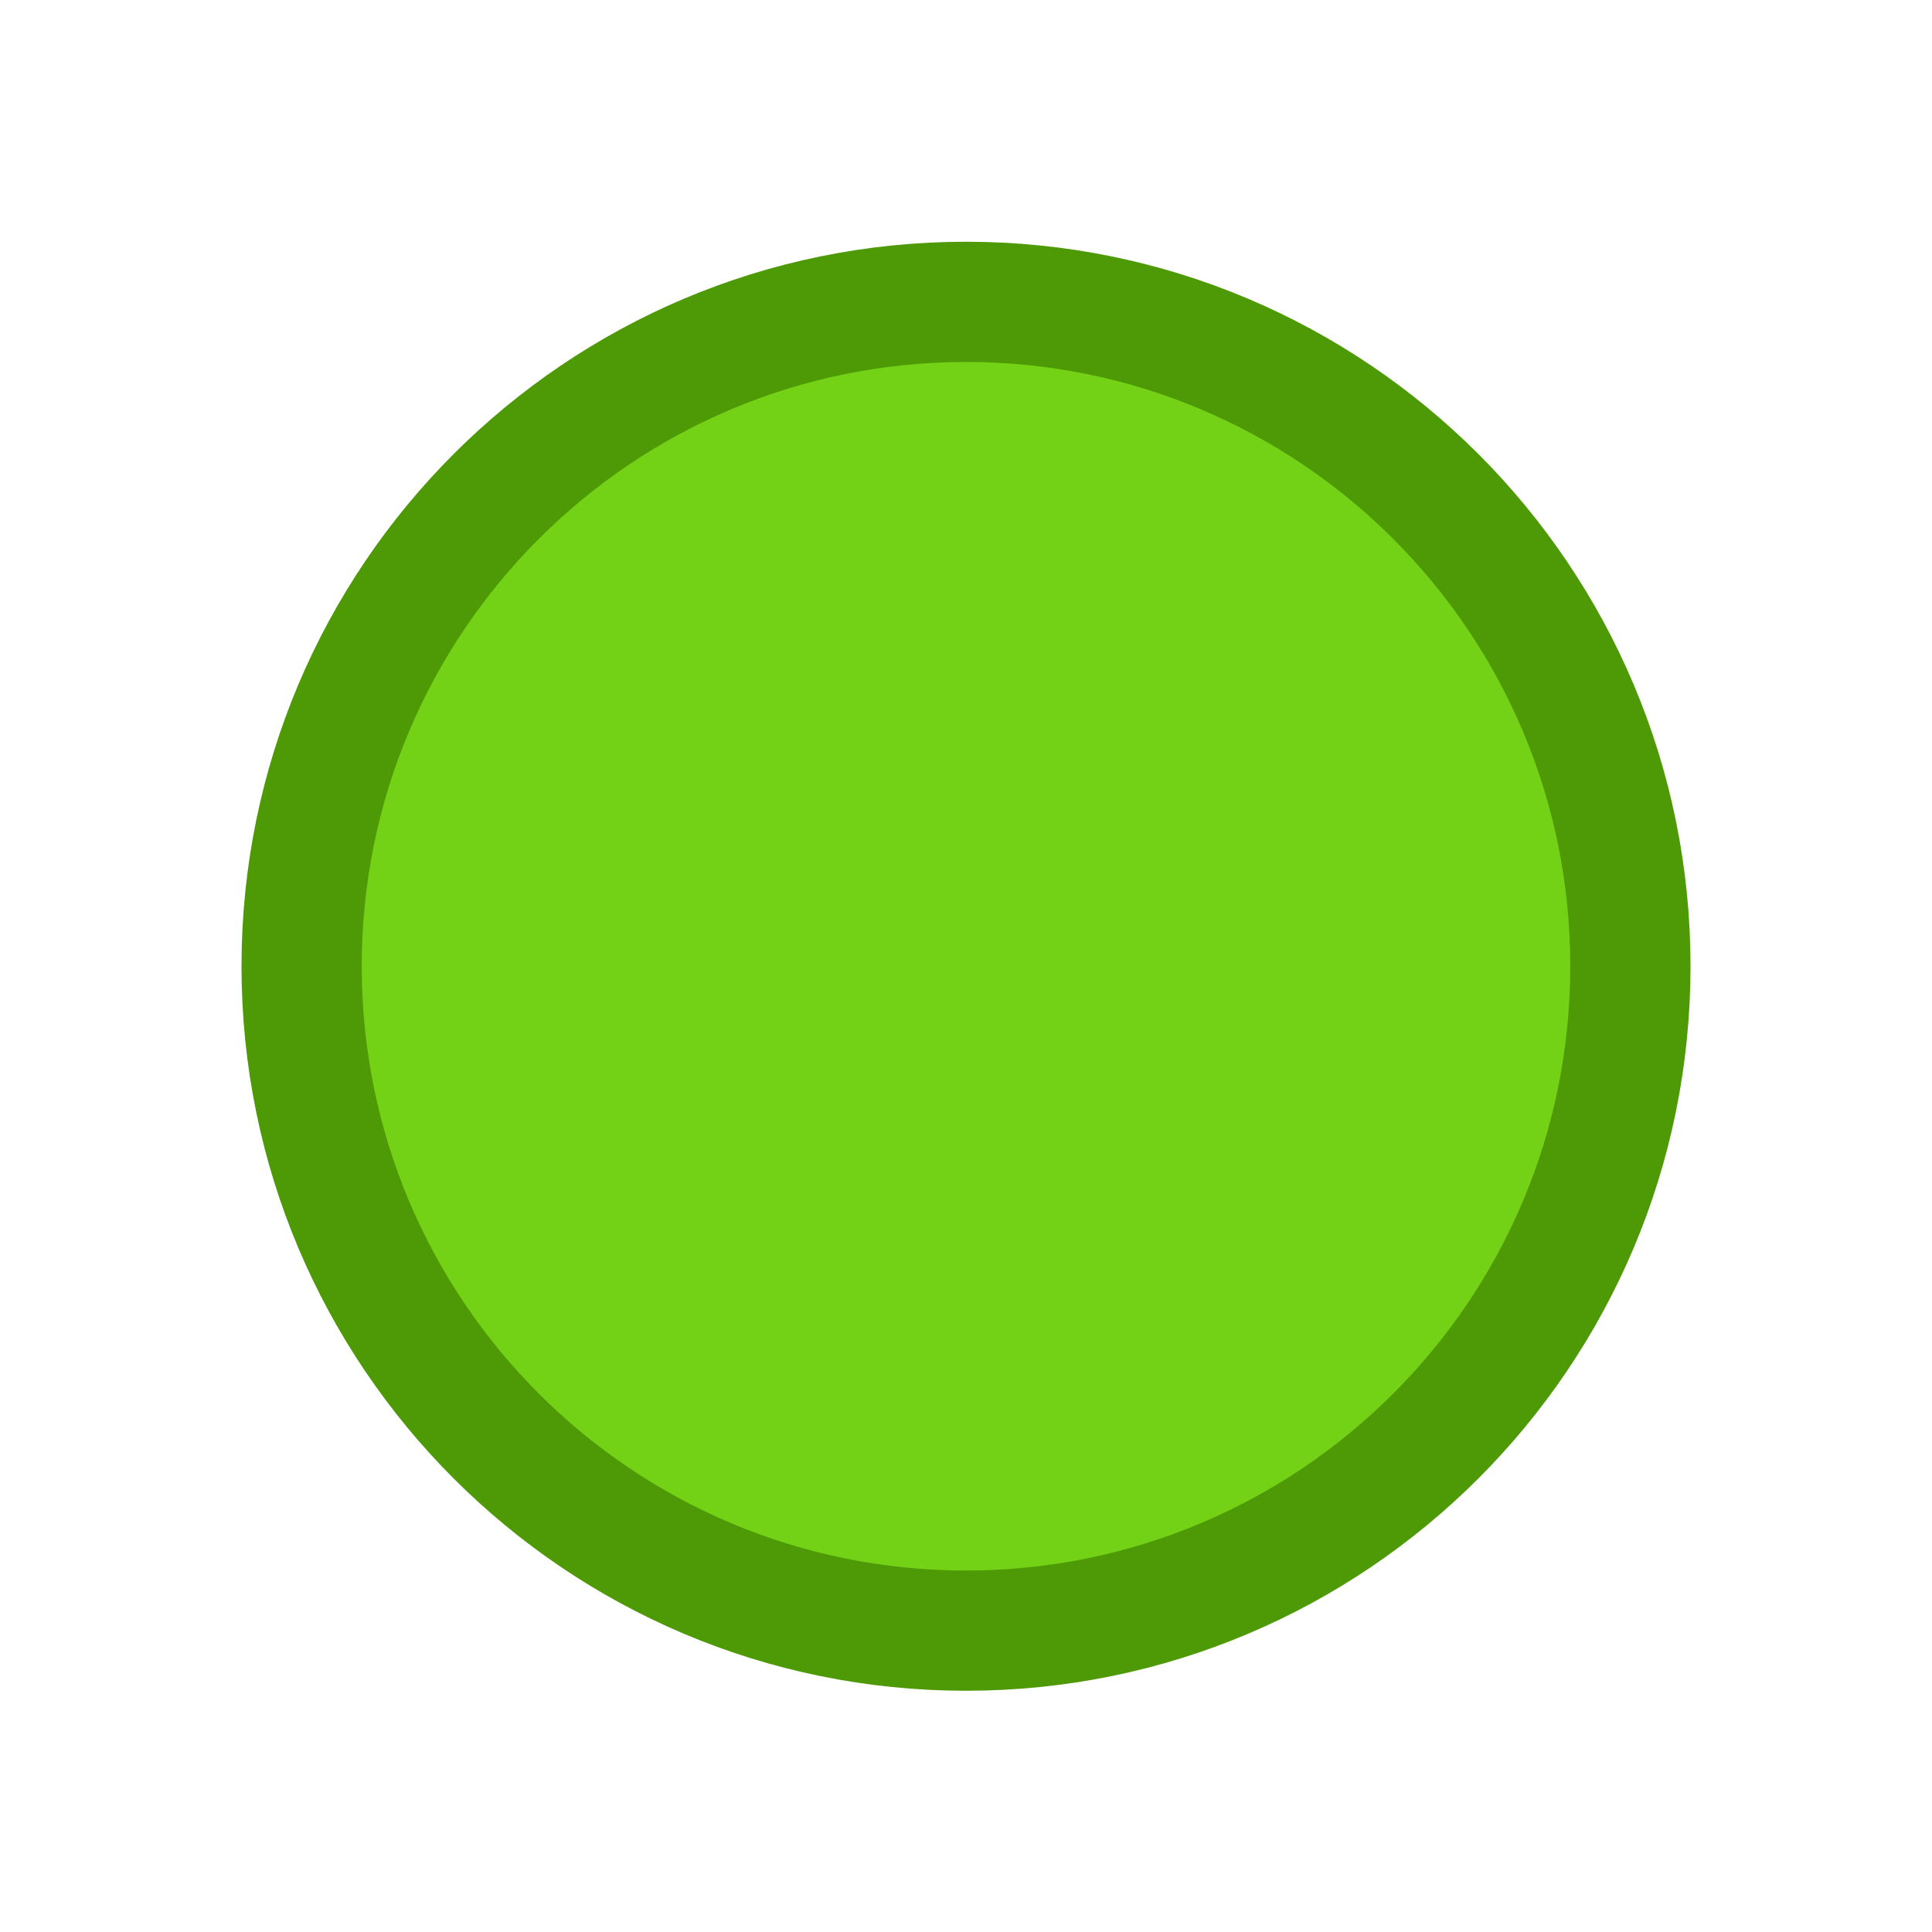
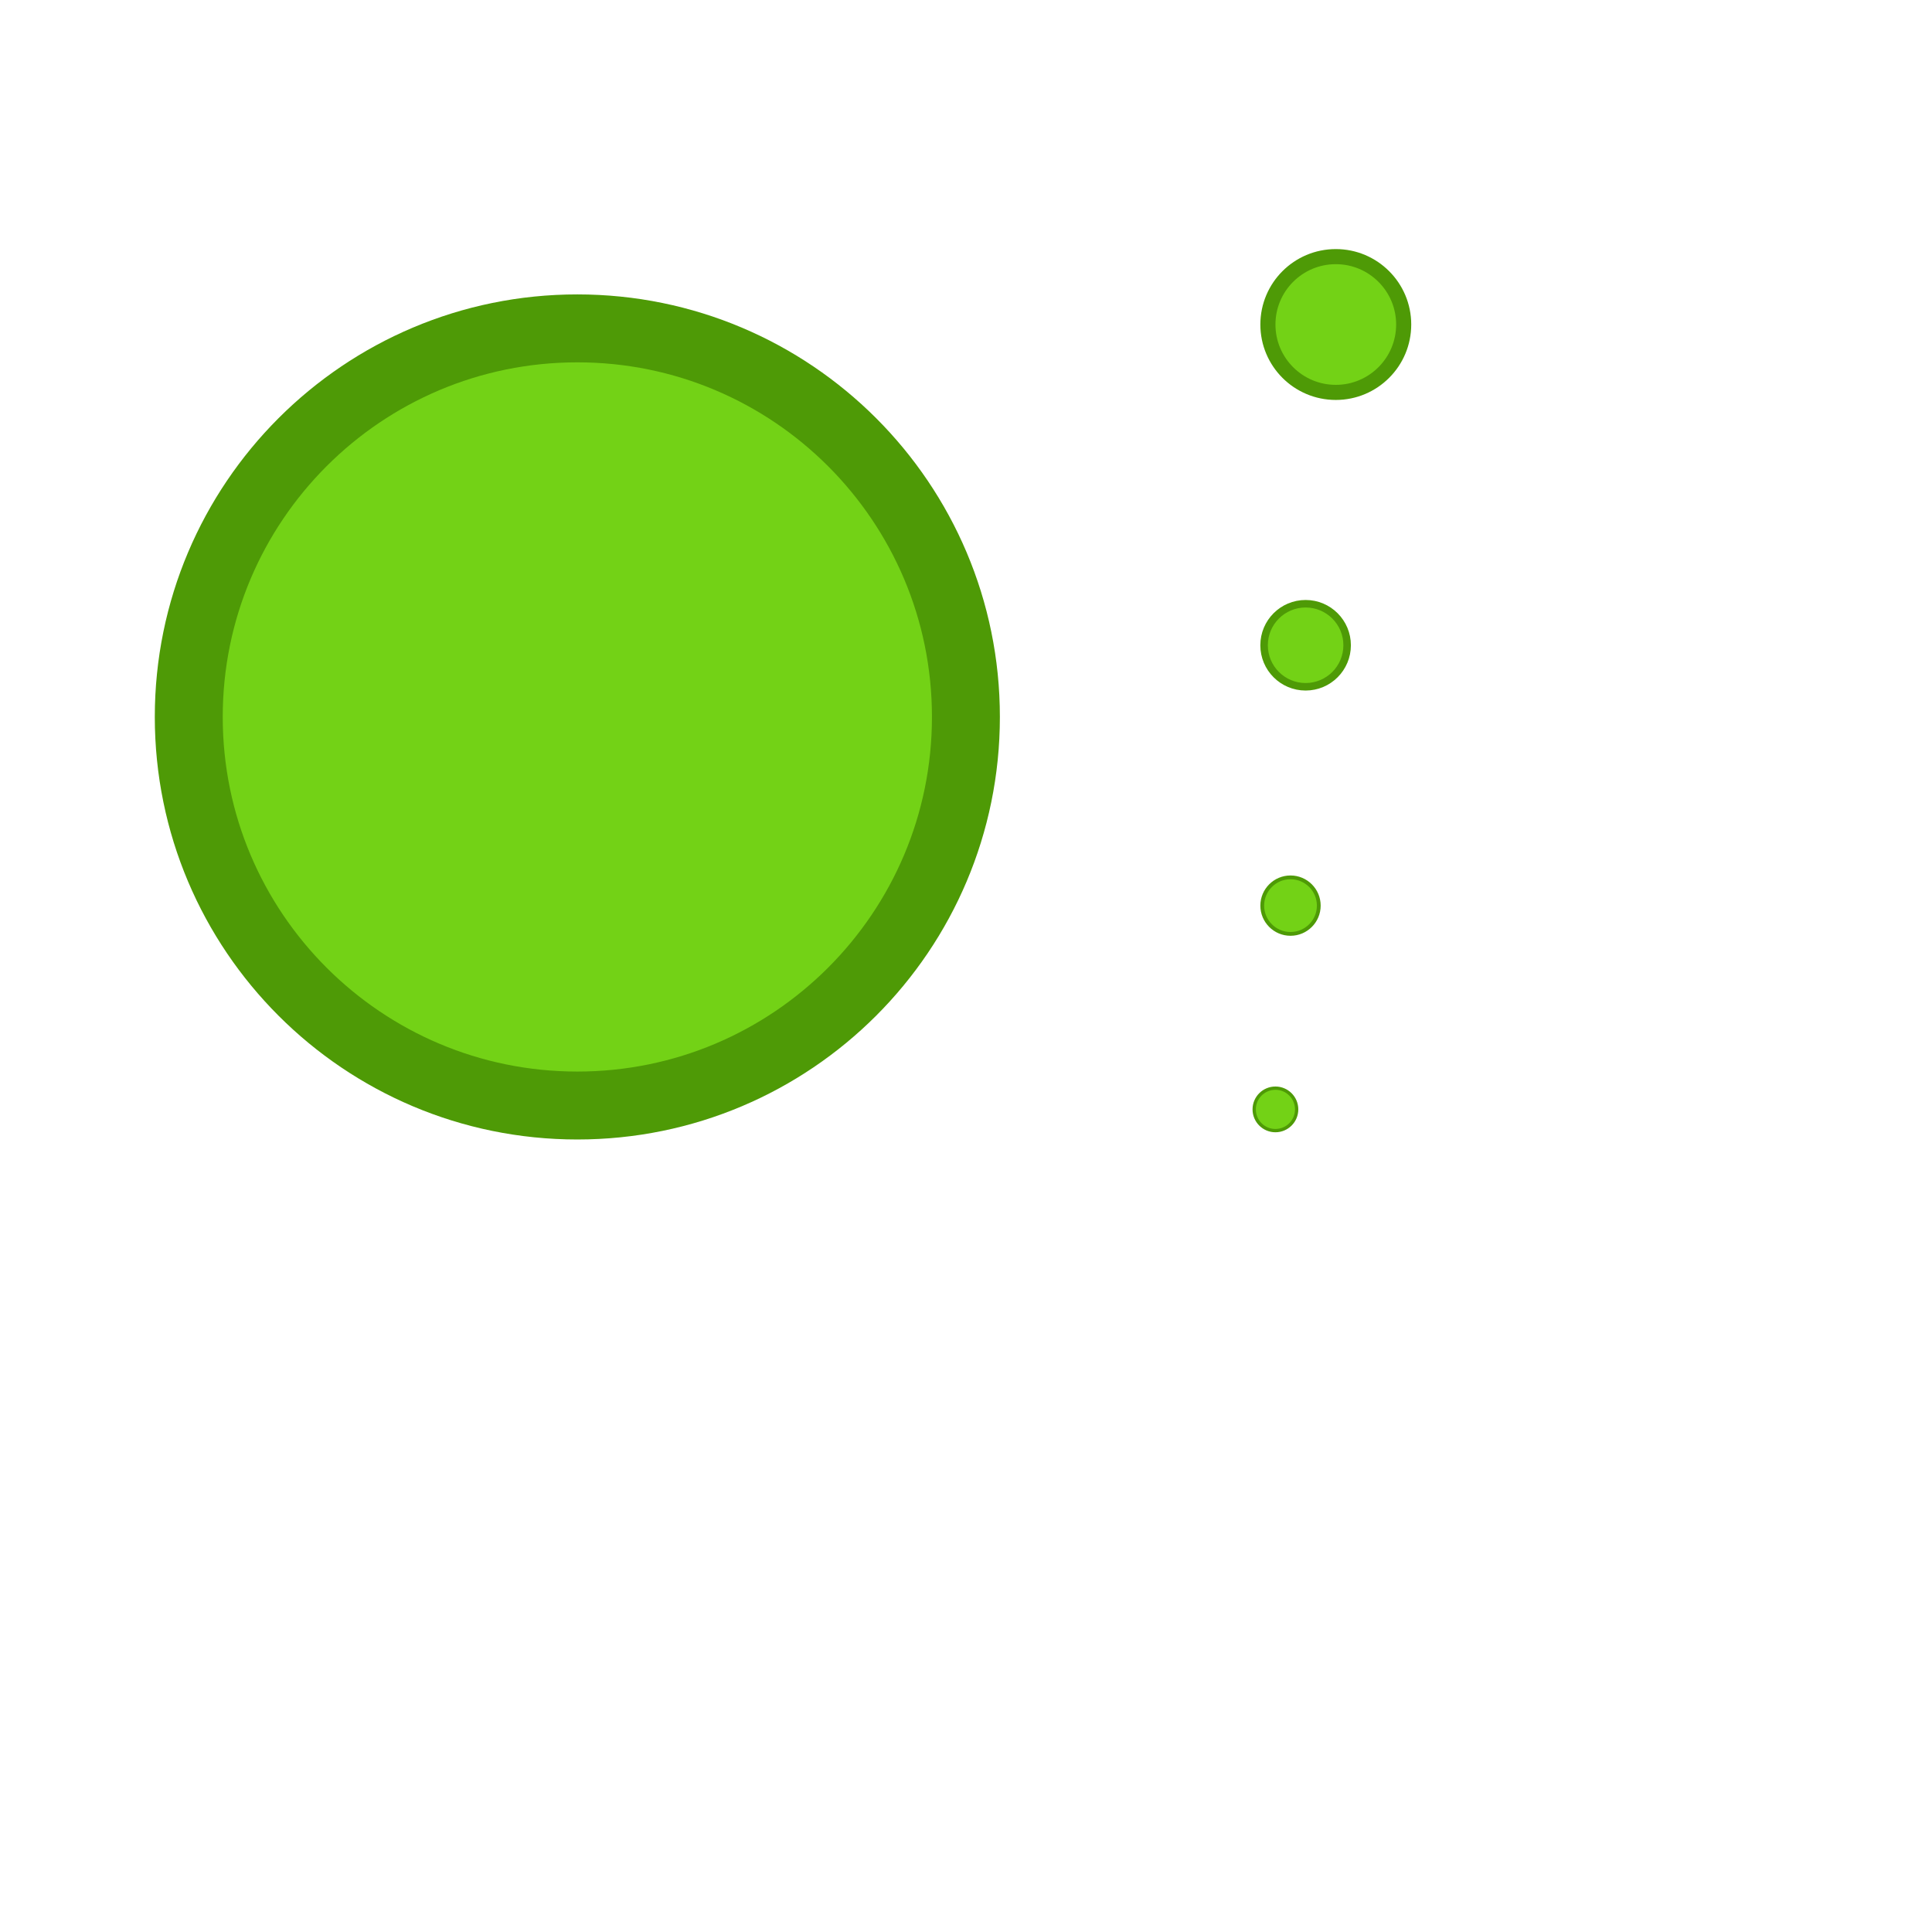
- <svg xmlns="http://www.w3.org/2000/svg" width="32" height="32" id="svg3570" version="1.1">
-   <defs id="defs3572">
+ <svg xmlns="http://www.w3.org/2000/svg" width="512" height="512" id="svg2" version="1.0">
+   <defs id="defs4">
    </defs>
-   <g id="layer1" transform="translate(0,-16)">
-     <path style="fill:#73d216;stroke:#4e9a06;stroke-width:1.855;stroke-linecap:round;stroke-linejoin:round;stroke-miterlimit:4;stroke-opacity:1;stroke-dasharray:none;stroke-dashoffset:0;display:inline" id="path3699" d="m 594.5,105.362 a 10.25,10.25 0 1 1 -20.5,0 10.25,10.25 0 1 1 20.5,0 z" transform="matrix(1.073597,0,0,1.073597,-611.2489,-81.11217)" />
+   <g id="layer1" style="display:inline">
+     <g id="layer3" style="display:none">
+       <rect style="fill:#f2f2f2;fill-opacity:1;stroke:none;display:inline" id="rect2384" width="256" height="256" x="25" y="62" />
+       <rect style="fill:#f2f2f2;fill-opacity:1;stroke:none;display:inline" id="rect2388" width="48" height="48" x="330" y="62" />
+       <rect style="fill:#f2f2f2;fill-opacity:1;stroke:none" id="rect3275" width="32" height="32" x="330" y="155" />
+       <rect style="fill:#f2f2f2;fill-opacity:1;stroke:none" id="rect3277" width="24" height="24" x="330" y="228" />
+       <rect style="fill:#f2f2f2;fill-opacity:1;stroke:none;display:inline" id="rect3279" width="22" height="22" x="331" y="229" />
+       <rect style="fill:#f2f2f2;fill-opacity:1;stroke:none" id="rect3281" width="16" height="16" x="330" y="286" />
+       <text xml:space="preserve" style="font-size:20px;font-style:normal;font-weight:normal;fill:#000000;fill-opacity:1;stroke:none;font-family:Bitstream Vera Sans" x="23.799" y="41.717" id="text3283">
+         <tspan id="tspan3285" x="23.799" y="41.717">status</tspan>
+       </text>
+       <text xml:space="preserve" style="font-size:20px;font-style:normal;font-weight:bold;fill:#000000;fill-opacity:1;stroke:none;font-family:Bitstream Vera Sans;-inkscape-font-specification:Bitstream Vera Sans Bold" x="229.619" y="41.717" id="text3287">
+         <tspan id="tspan3289" x="229.619" y="41.717">online</tspan>
+       </text>
+     </g>
+     <g style="display:inline" transform="translate(330,138.9956)" id="layer1-9">
+       <path transform="matrix(1.073597,0,0,1.073597,-611.2489,-81.11217)" d="m 594.5,105.362 c 0,5.661 -4.589,10.25 -10.25,10.25 -5.661,0 -10.25,-4.589 -10.25,-10.25 0,-5.661 4.589,-10.25 10.25,-10.25 5.661,0 10.25,4.589 10.25,10.25 z" id="path3699" style="fill:#73d216;stroke:#4e9a06;stroke-width:1.855;stroke-linecap:round;stroke-linejoin:round;stroke-miterlimit:4;stroke-opacity:1;stroke-dasharray:none;stroke-dashoffset:0;display:inline" />
+     </g>
+     <g style="display:inline;stroke-width:2.4;stroke-miterlimit:4;stroke-dasharray:none" transform="matrix(1.634897,0,0,1.634897,327.8416,33.67615)" id="layer1-9-7">
+       <path transform="matrix(1.073597,0,0,1.073597,-611.2489,-81.11217)" d="m 594.5,105.362 c 0,5.661 -4.589,10.25 -10.25,10.25 -5.661,0 -10.25,-4.589 -10.25,-10.25 0,-5.661 4.589,-10.25 10.25,-10.25 5.661,0 10.25,4.589 10.25,10.25 z" id="path3699-7" style="fill:#73d216;stroke:#4e9a06;stroke-width:2.279;stroke-linecap:round;stroke-linejoin:round;stroke-miterlimit:4;stroke-opacity:1;stroke-dasharray:none;stroke-dashoffset:0;display:inline" />
+     </g>
+     <g style="stroke-width:1.5;stroke-miterlimit:4;stroke-dasharray:none;display:inline" transform="matrix(0.6805981,0,0,0.6805981,331.1104,218.2179)" id="layer1-9-0">
+       <path transform="matrix(1.073597,0,0,1.073597,-611.2489,-81.11217)" d="m 594.5,105.362 c 0,5.661 -4.589,10.25 -10.25,10.25 -5.661,0 -10.25,-4.589 -10.25,-10.25 0,-5.661 4.589,-10.25 10.25,-10.25 5.661,0 10.25,4.589 10.25,10.25 z" id="path3699-6" style="fill:#73d216;stroke:#4e9a06;stroke-width:1.369;stroke-linecap:round;stroke-linejoin:round;stroke-miterlimit:4;stroke-opacity:1;stroke-dasharray:none;stroke-dashoffset:0;display:inline" />
+     </g>
+     <g style="display:inline;stroke-width:1.929;stroke-miterlimit:4;stroke-dasharray:none" transform="matrix(9.357778,0,0,9.357778,3.275545,-109.4898)" id="layer1-9-6">
+       <path transform="matrix(1.073597,0,0,1.073597,-611.2489,-81.11217)" d="m 594.5,105.362 c 0,5.661 -4.589,10.25 -10.25,10.25 -5.661,0 -10.25,-4.589 -10.25,-10.25 0,-5.661 4.589,-10.25 10.25,-10.25 5.661,0 10.25,4.589 10.25,10.25 z" id="path3699-5" style="fill:#73d216;stroke:#4e9a06;stroke-width:1.792;stroke-linecap:round;stroke-linejoin:round;stroke-miterlimit:4;stroke-opacity:1;stroke-dasharray:none;stroke-dashoffset:0;display:inline" />
+     </g>
+     <g style="display:inline;stroke-width:1.467;stroke-miterlimit:4;stroke-dasharray:none" transform="matrix(0.5111579,0,0,0.5111579,329.8215,277.6407)" id="layer1-9-0-7">
+       <path transform="matrix(1.073597,0,0,1.073597,-611.2489,-81.11217)" d="m 594.5,105.362 c 0,5.661 -4.589,10.25 -10.25,10.25 -5.661,0 -10.25,-4.589 -10.25,-10.25 0,-5.661 4.589,-10.25 10.25,-10.25 5.661,0 10.25,4.589 10.25,10.25 z" id="path3699-6-4" style="fill:#73d216;stroke:#4e9a06;stroke-width:1.594;stroke-linecap:round;stroke-linejoin:round;stroke-miterlimit:4;stroke-opacity:1;stroke-dasharray:none;stroke-dashoffset:0;display:inline" />
+     </g>
  </g>
</svg>
